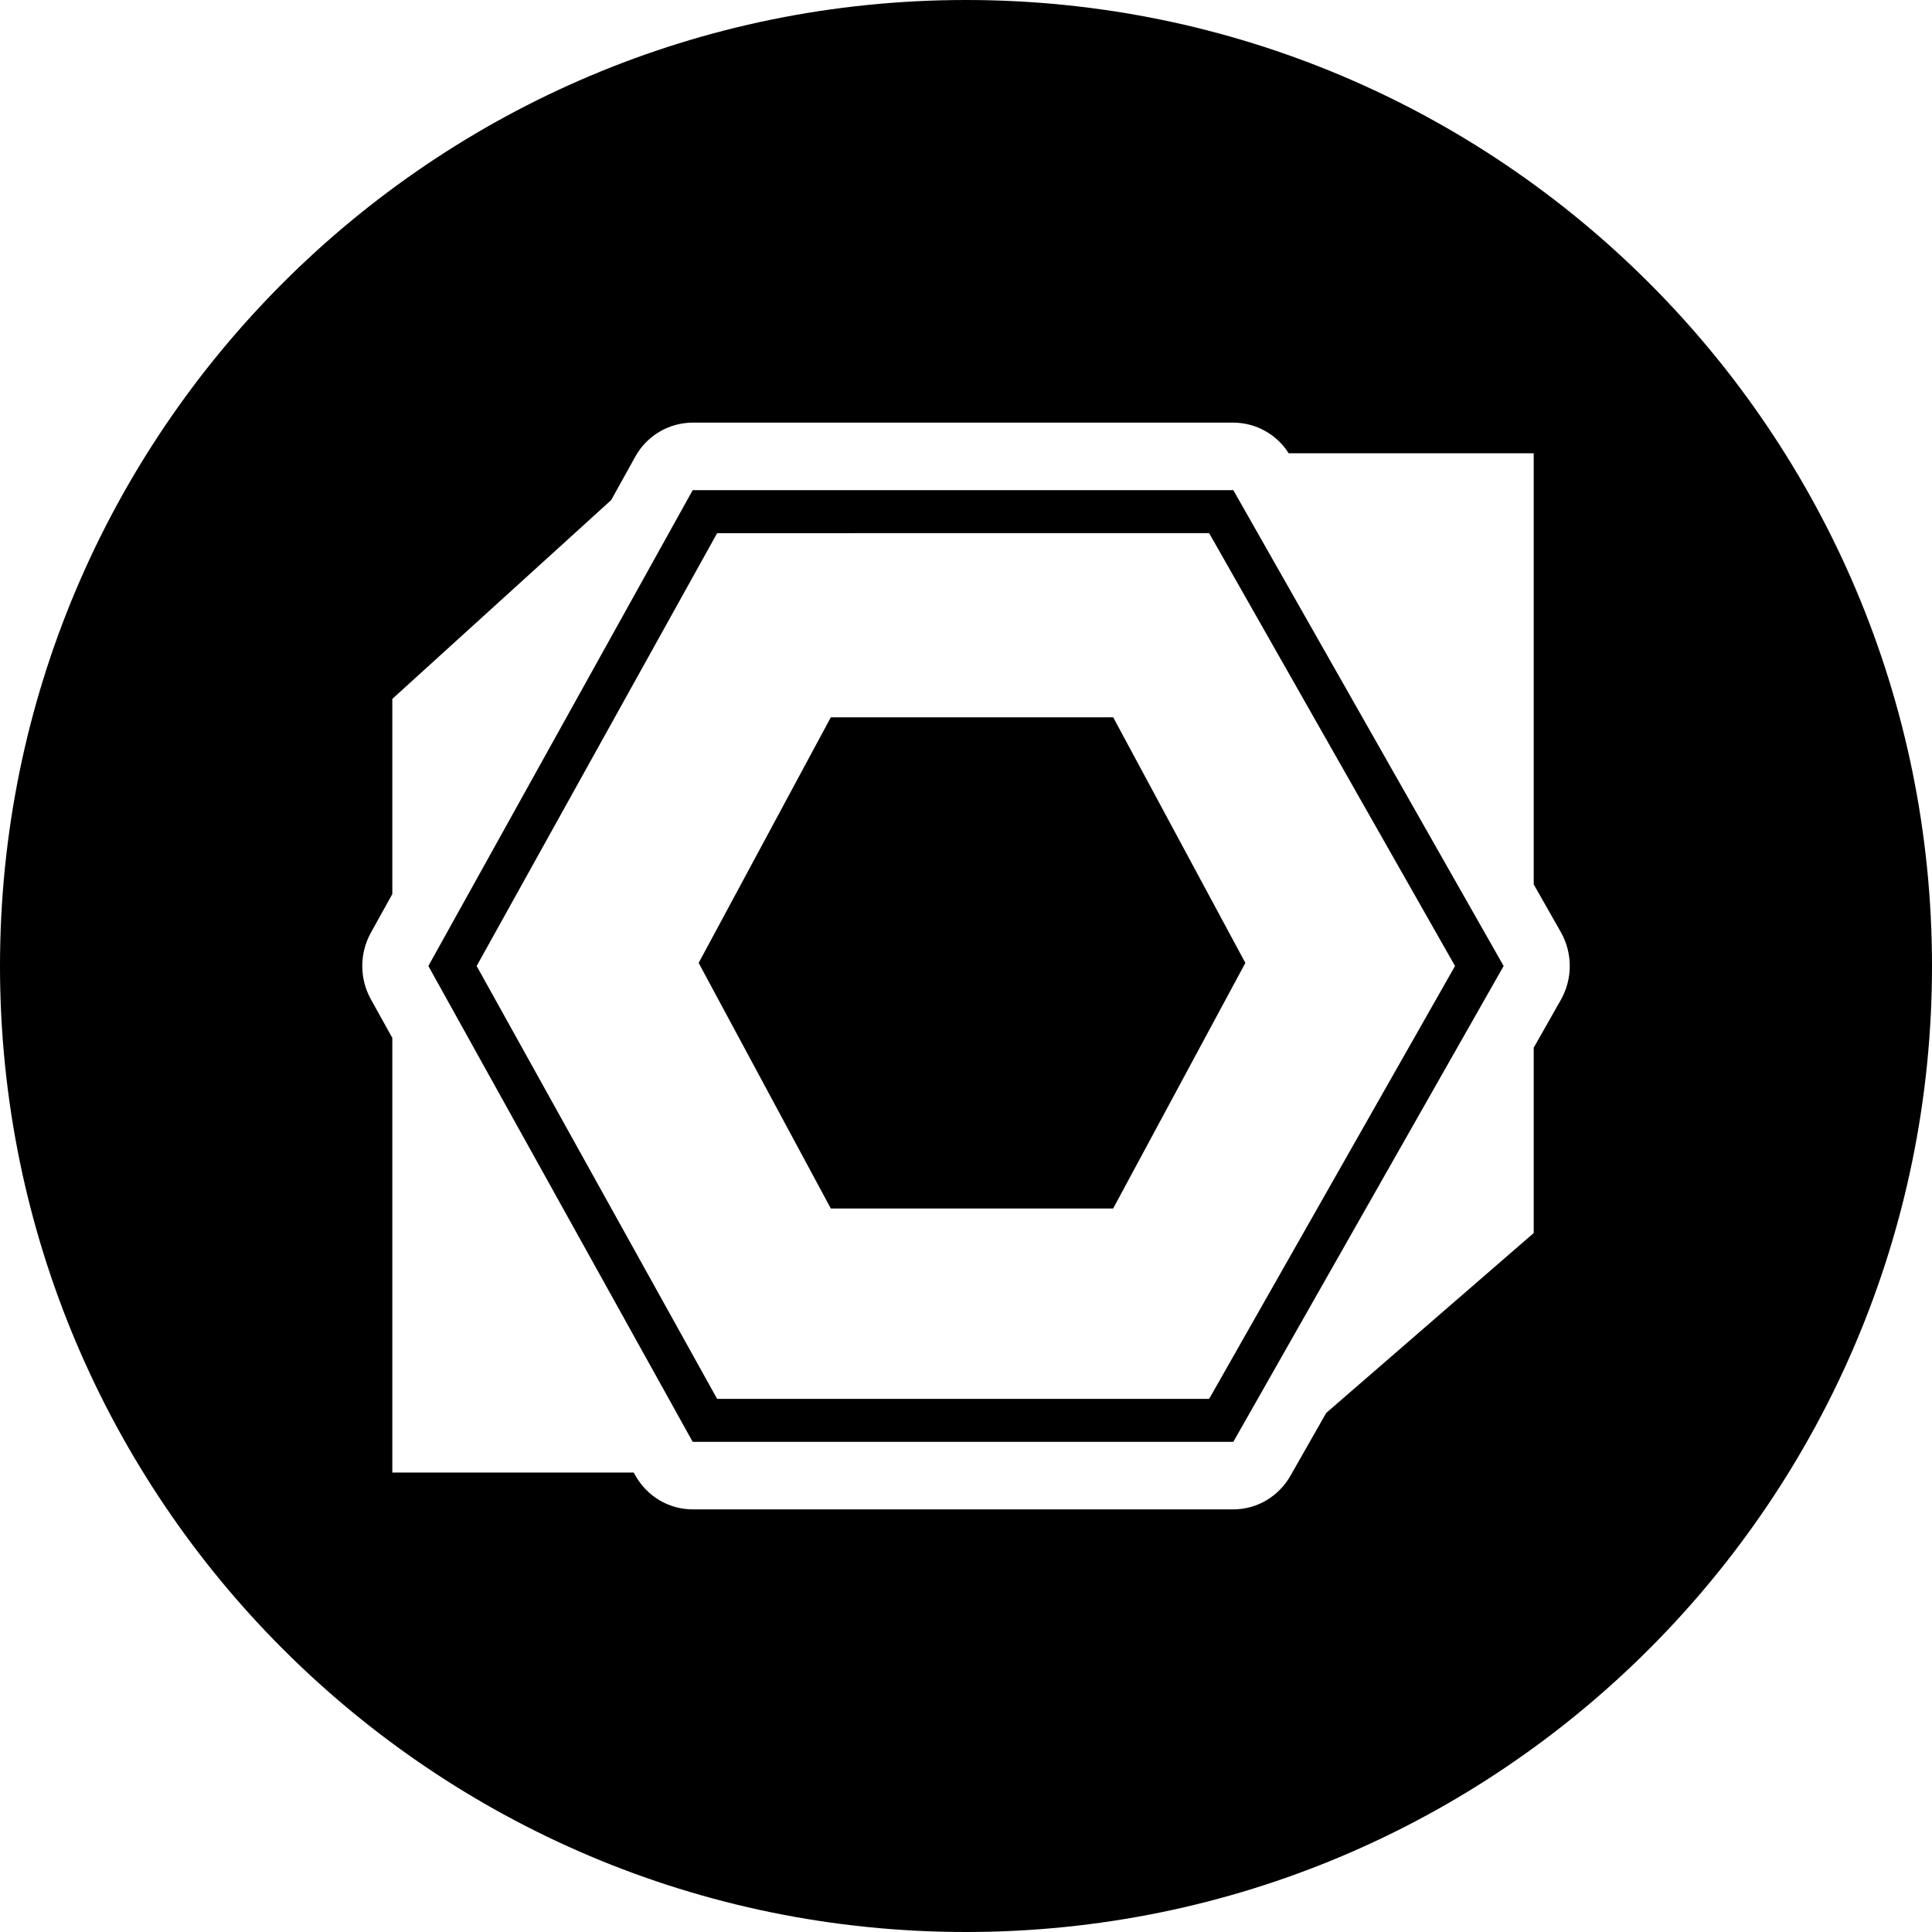
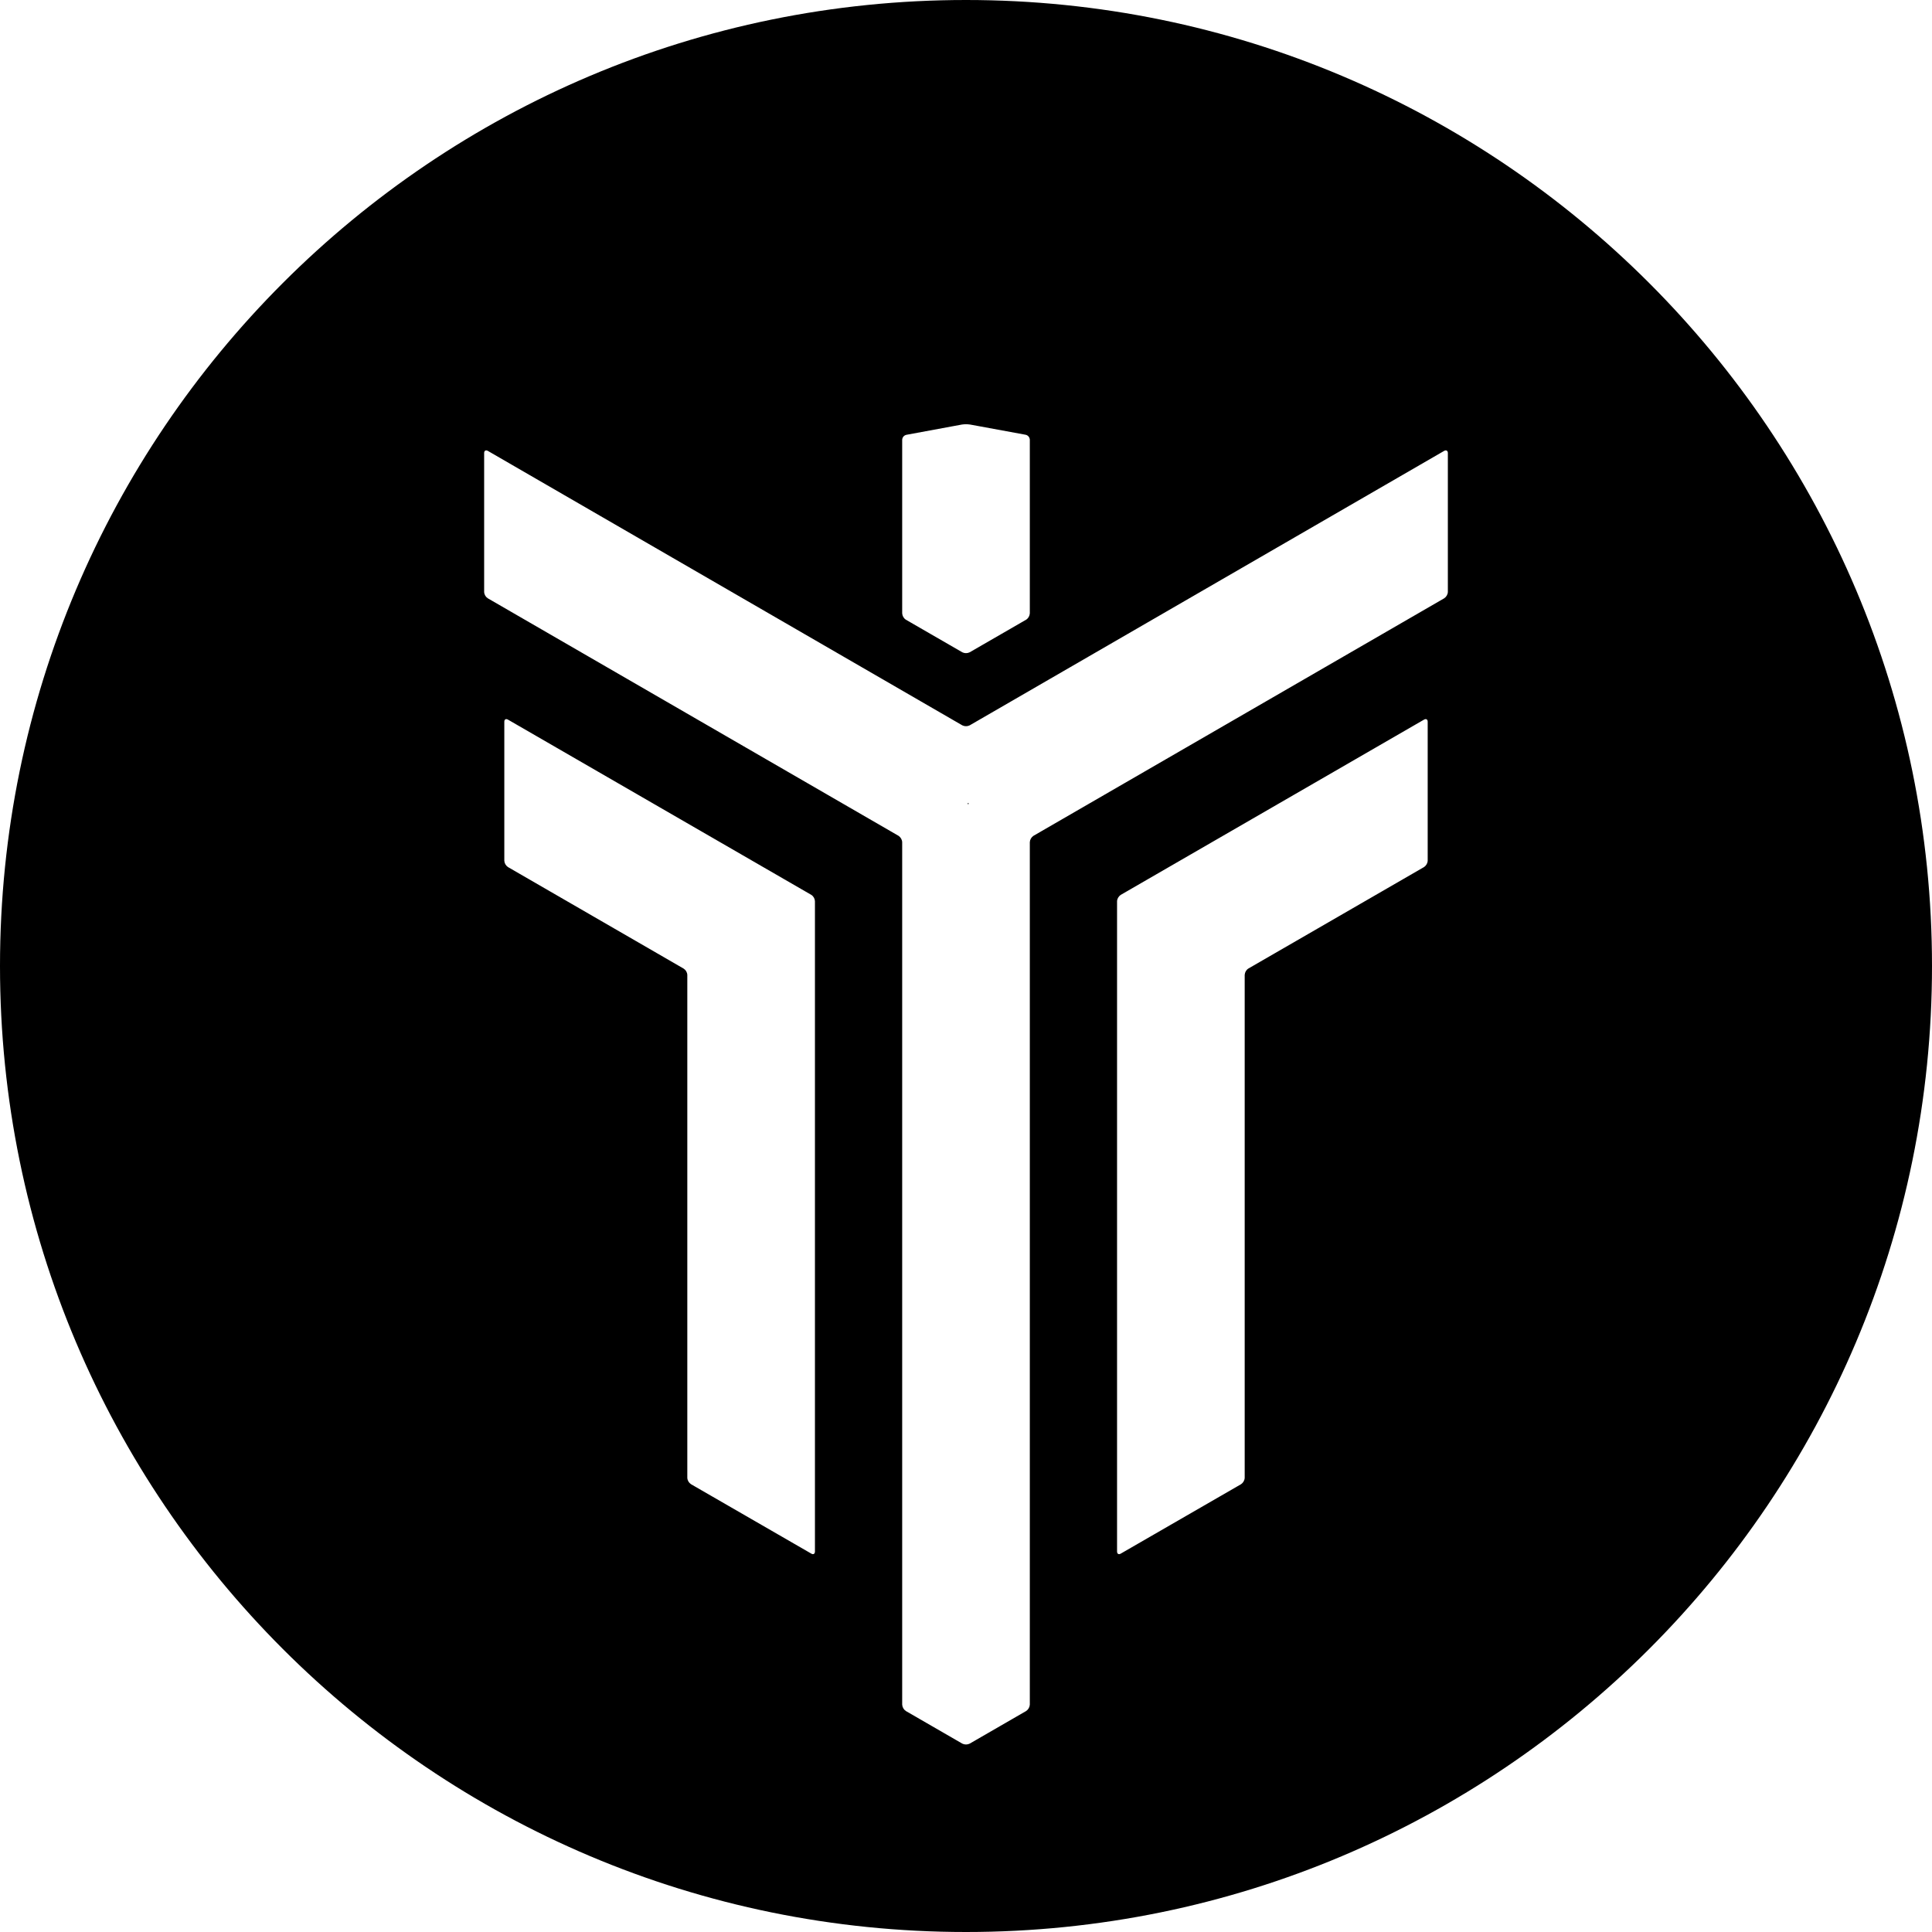
- <svg xmlns="http://www.w3.org/2000/svg" height="32" viewBox="0 0 32 32" width="32">
-   <path d="M10.123 8.283l-3.625 3.293v3.233l-.355.639a1.14 1.14 0 0 0 0 1.104l.355.639v7.199h3.998l.025.044c.194.35.558.566.952.566h8.955c.39 0 .75-.212.946-.557l.592-1.04 3.437-2.98v-3.07l.449-.791a1.14 1.14 0 0 0 0-1.124l-.449-.79v-7.14h-4.058A1.089 1.089 0 0 0 20.428 7h-8.955a1.09 1.09 0 0 0-.952.566zM16 32C7.163 32 0 24.837 0 16S7.163 0 16 0s16 7.163 16 16-7.163 16-16 16zM11.473 8.119h8.955L24.905 16l-4.477 7.881h-8.955L7.095 16zm.405.712L7.895 16l3.983 7.17h8.149L24.1 16l-4.073-7.17zm1.883 3.05h4.677l2.189 4.068-2.19 4.068h-4.676l-2.189-4.068z" />
+ <svg xmlns="http://www.w3.org/2000/svg" width="32px" height="32px" viewBox="0 0 32 32" version="1.1">
+   <g id="black/iop" stroke="none" stroke-width="1" fill="none" fill-rule="evenodd">
+     <path d="M16,32 C7.163,32 0,24.837 0,16 C0,7.163 7.163,0 16,0 C24.837,0 32,7.163 32,16 C32,24.837 24.837,32 16,32 Z M8.413,11.919 C8.38,11.9 8.353,11.915 8.353,11.954 L8.353,14.256 C8.355,14.298 8.378,14.337 8.413,14.361 L11.323,16.043 C11.359,16.066 11.382,16.105 11.384,16.148 L11.384,24.477 C11.386,24.52 11.409,24.559 11.445,24.583 L13.438,25.733 C13.471,25.753 13.498,25.737 13.498,25.698 L13.498,14.927 C13.496,14.885 13.474,14.845 13.438,14.822 L8.413,11.919 Z M23.587,11.919 L18.563,14.822 C18.527,14.846 18.504,14.885 18.502,14.927 L18.502,25.698 C18.502,25.737 18.529,25.753 18.563,25.733 L20.556,24.583 C20.591,24.559 20.614,24.52 20.616,24.477 L20.616,16.147 C20.619,16.104 20.641,16.065 20.677,16.042 L23.587,14.361 C23.622,14.337 23.645,14.298 23.647,14.256 L23.647,11.954 C23.647,11.915 23.62,11.9 23.587,11.919 Z M23.981,7.503 C23.981,7.465 23.953,7.449 23.92,7.468 L16.061,12.014 C16.023,12.033 15.977,12.033 15.939,12.014 L8.08,7.468 C8.046,7.449 8.019,7.465 8.019,7.503 L8.019,9.805 C8.021,9.848 8.044,9.887 8.08,9.91 L14.883,13.844 C14.918,13.868 14.941,13.907 14.943,13.949 L14.943,28.234 C14.946,28.277 14.968,28.316 15.004,28.34 L15.939,28.88 C15.977,28.899 16.022,28.899 16.061,28.88 L16.996,28.34 C17.032,28.316 17.054,28.277 17.057,28.234 L17.057,13.949 C17.059,13.907 17.082,13.868 17.117,13.844 L23.92,9.91 C23.956,9.886 23.979,9.847 23.981,9.804 L23.981,7.503 Z M16.036,13.319 C16.028,13.319 16.025,13.313 16.029,13.306 C16.033,13.299 16.039,13.299 16.043,13.306 C16.047,13.313 16.043,13.319 16.036,13.319 Z M15.012,7.202 C14.972,7.211 14.944,7.245 14.943,7.286 L14.943,10.159 C14.946,10.202 14.968,10.241 15.004,10.264 L15.939,10.804 C15.977,10.823 16.022,10.823 16.061,10.804 L16.996,10.264 C17.032,10.241 17.054,10.202 17.057,10.159 L17.057,7.285 C17.056,7.244 17.027,7.209 16.988,7.201 L16.069,7.032 C16.023,7.025 15.976,7.025 15.931,7.032 L15.012,7.202 Z" id="Combined-Shape" fill="#000000" fill-rule="nonzero" />
+   </g>
</svg>
